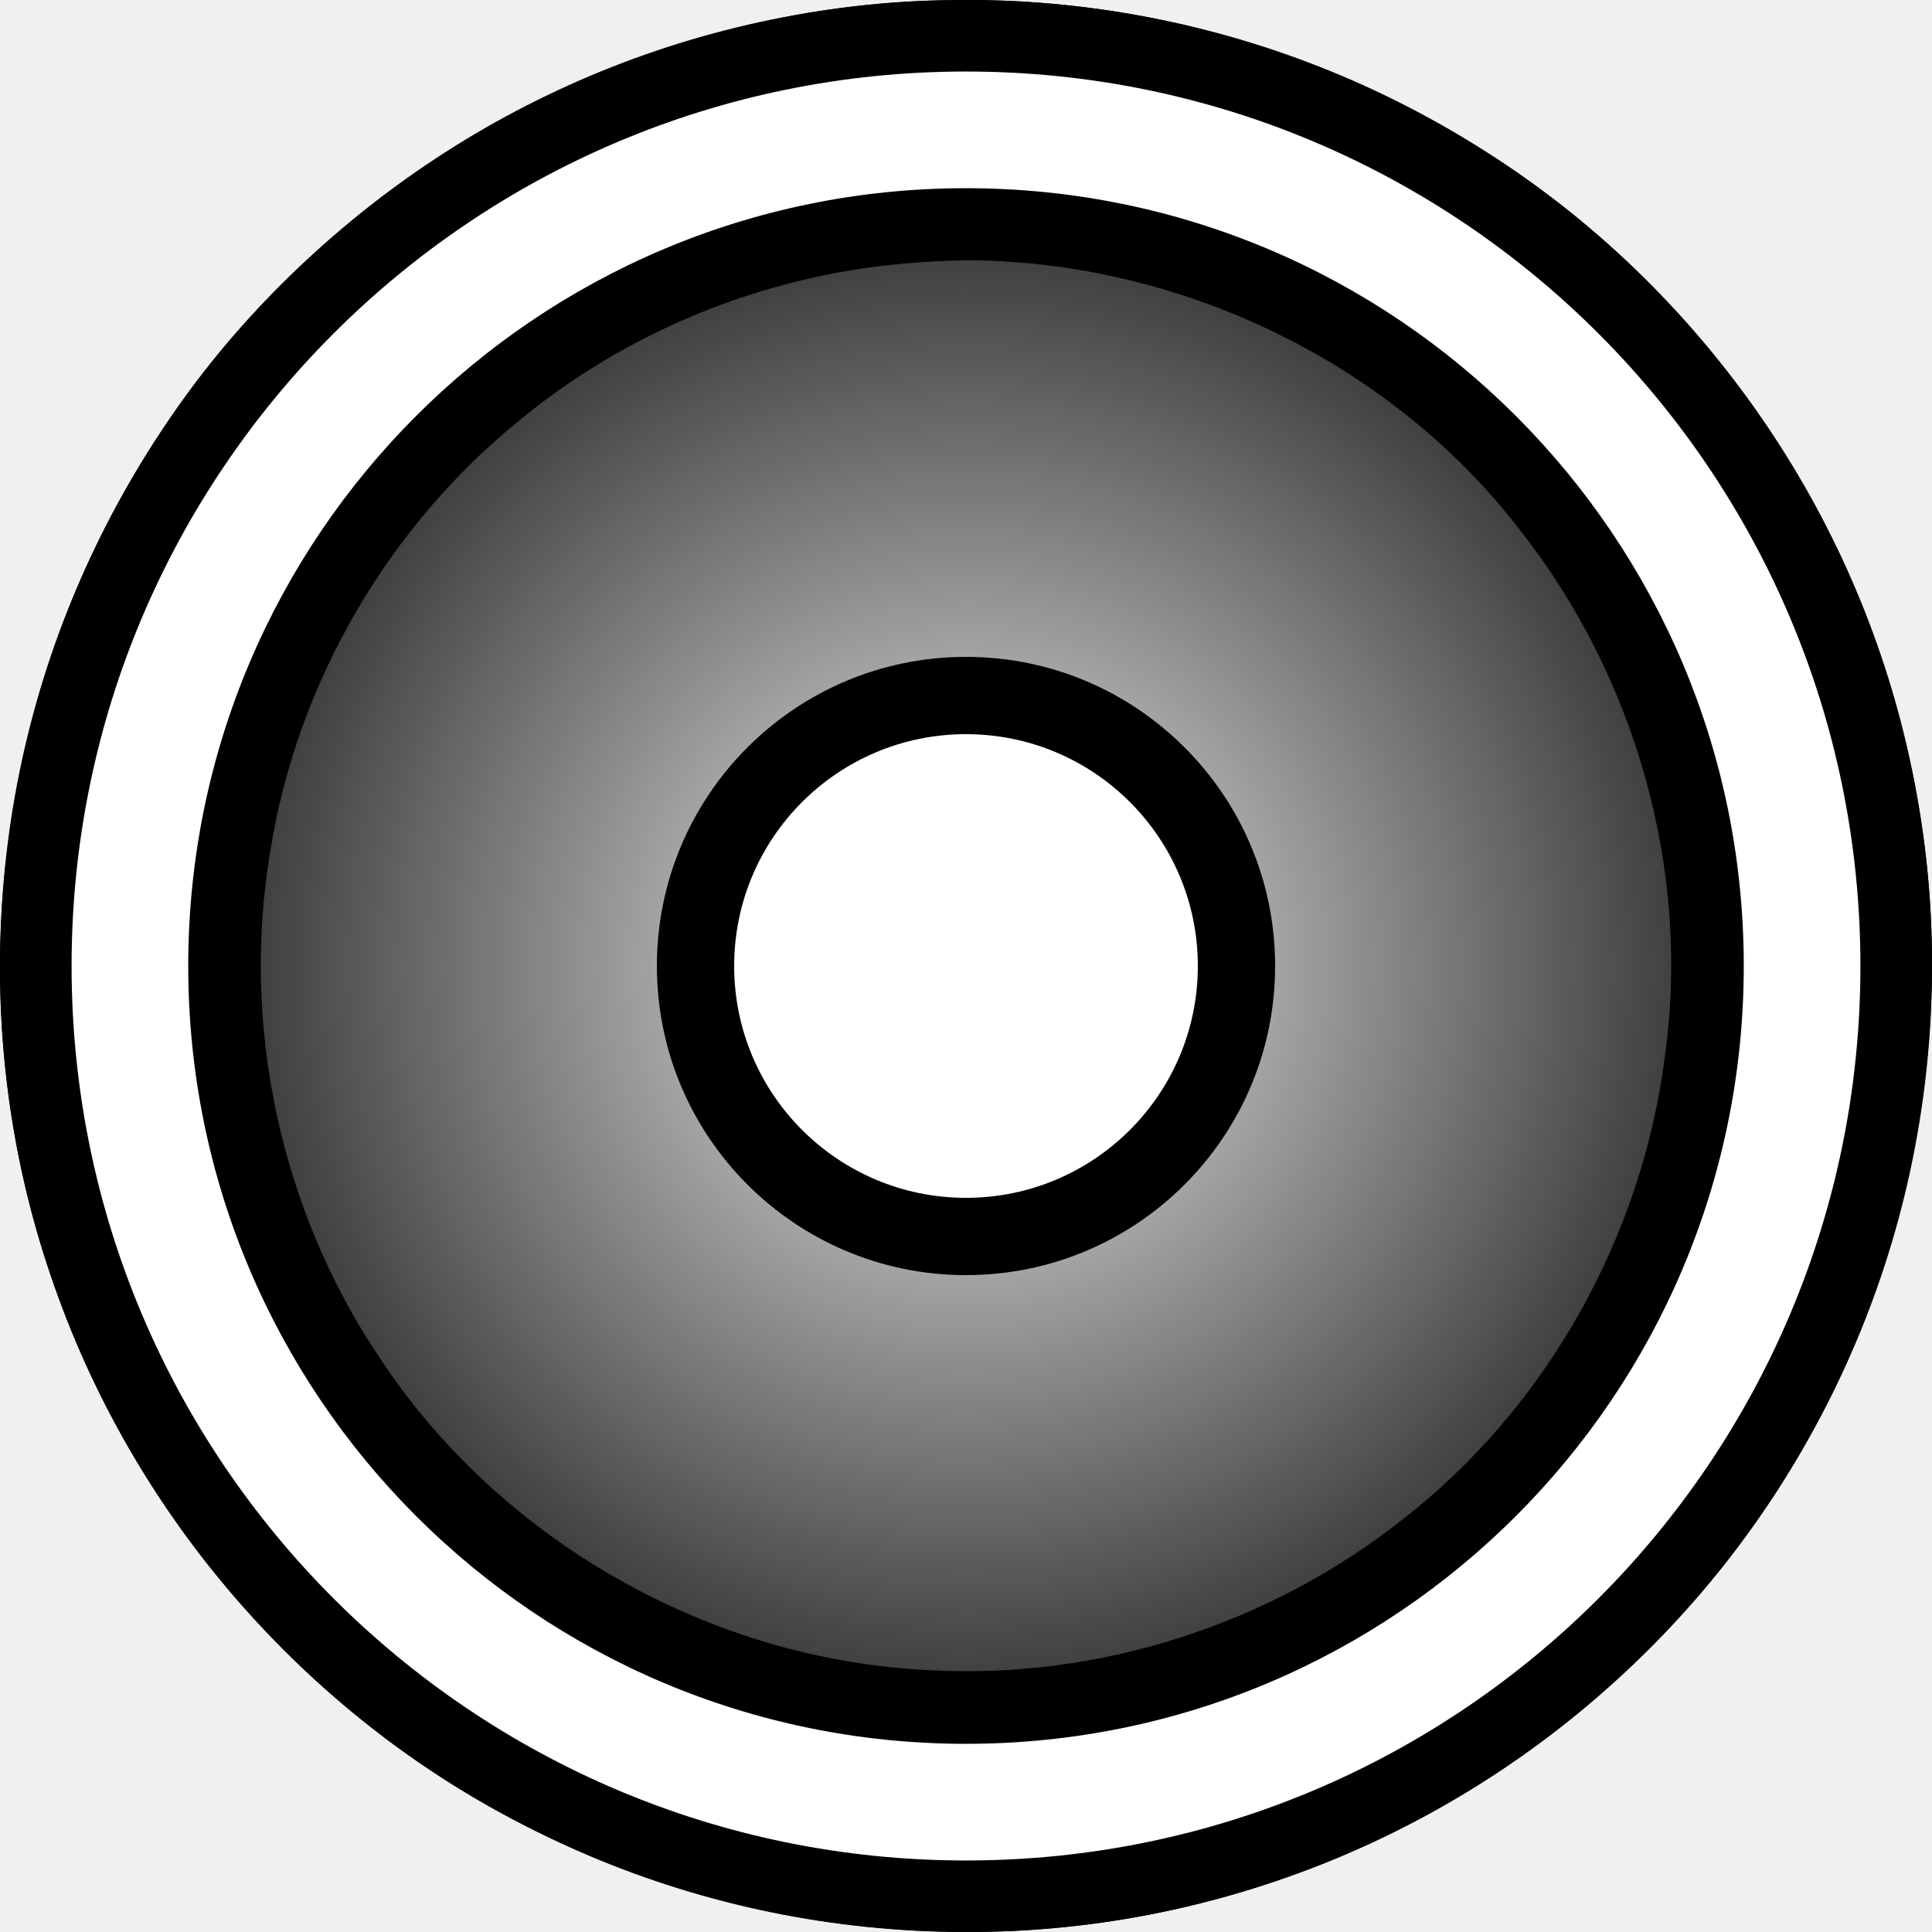
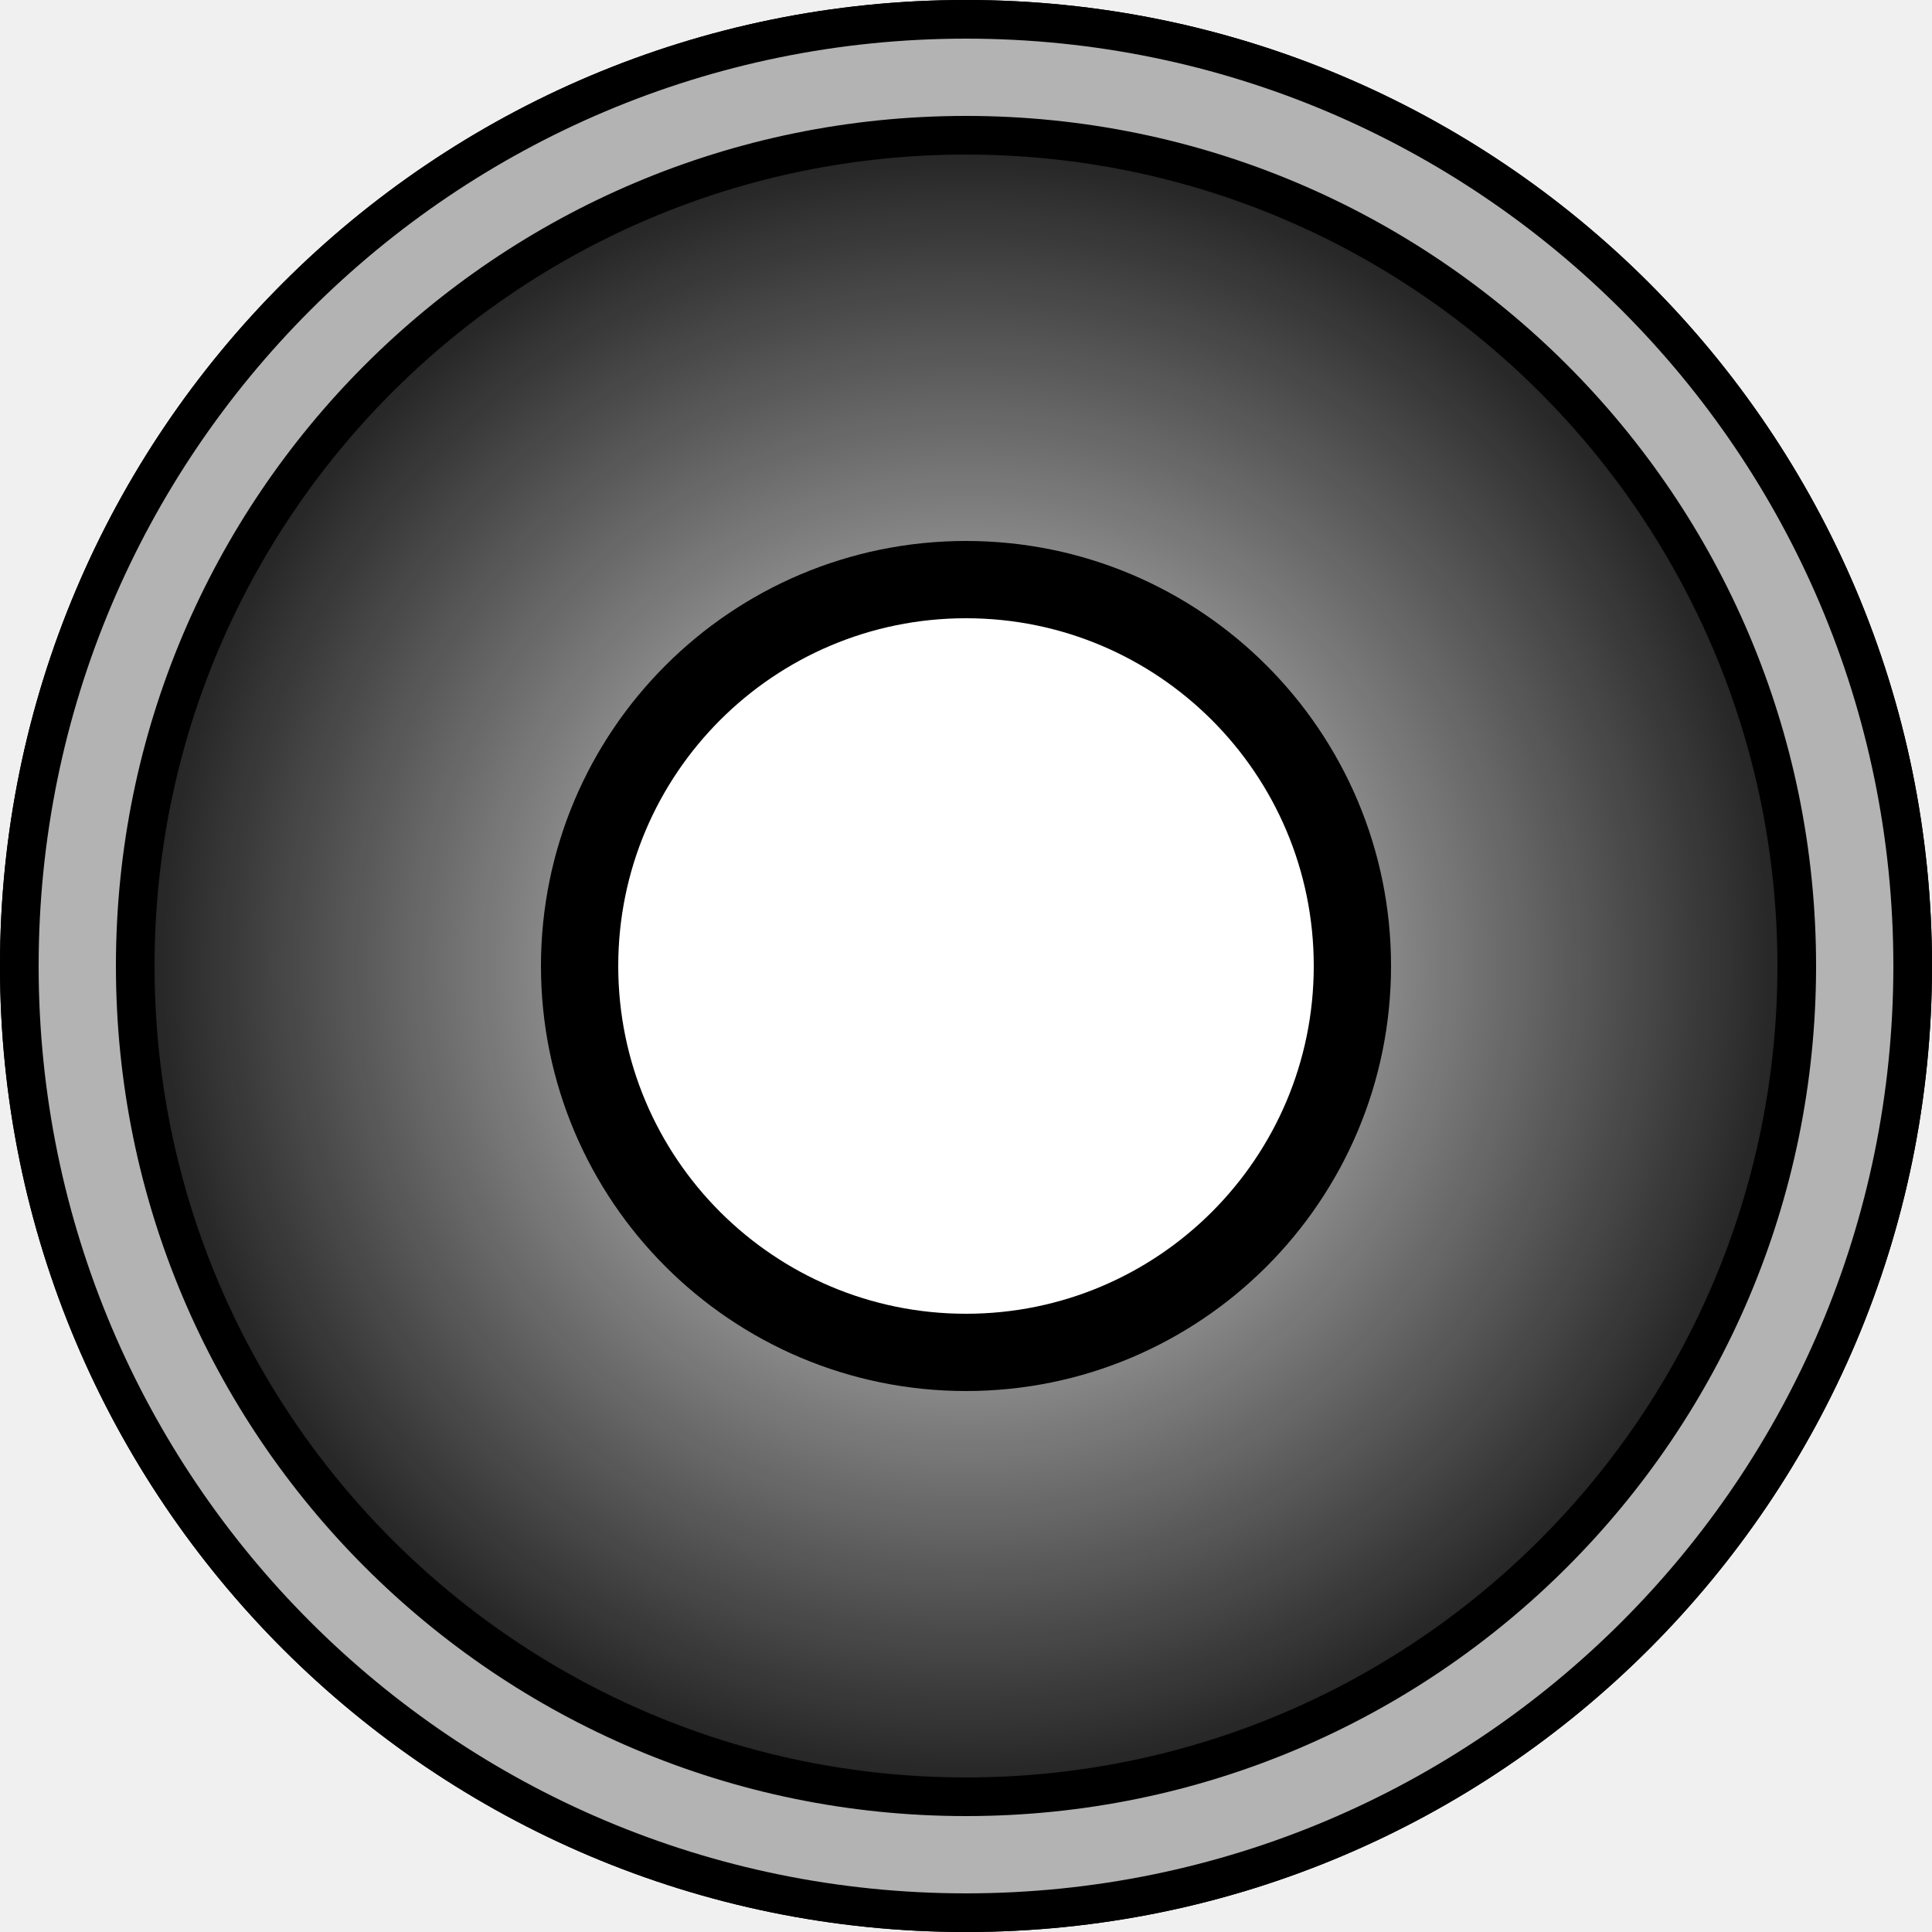
<svg xmlns="http://www.w3.org/2000/svg" xmlns:xlink="http://www.w3.org/1999/xlink" width="100mm" height="100mm" viewBox="0 0 100 100" version="1.1" id="svg1">
  <defs id="defs1">
+     <linearGradient id="linearGradient10">
+       <stop style="stop-color:#000000;stop-opacity:0;" offset="0" id="stop11" />
+       <stop style="stop-color:#000000;stop-opacity:1;" offset="1" id="stop10" />
+     </linearGradient>
    <linearGradient id="linearGradient7">
      <stop style="stop-color:#000000;stop-opacity:0" offset="0" id="stop8" />
      <stop style="stop-color:#000000;stop-opacity:1" offset="1" id="stop7" />
    </linearGradient>
-     <radialGradient xlink:href="#linearGradient7" id="radialGradient8" cx="49.886" cy="49.997" fx="49.886" fy="49.997" r="50" gradientUnits="userSpaceOnUse" gradientTransform="matrix(0.9998539,2.3327838e-4,-2.3037453e-4,1,0.1399056,-0.01906017)" />
+     <radialGradient xlink:href="#linearGradient7" id="radialGradient7" gradientUnits="userSpaceOnUse" gradientTransform="matrix(0.9998539,2.3327838e-4,-2.3037453e-4,1,-489.284,-12.74109)" cx="49.886" cy="49.997" fx="49.886" fy="49.997" r="50" />
+     <radialGradient xlink:href="#linearGradient10" id="radialGradient11" cx="50" cy="50" fx="50" fy="50" r="50" gradientUnits="userSpaceOnUse" />
  </defs>
  <g id="layer3">
    <path d="m -135.684,-207.961 a 46,46 0 0 0 -46,46 46,46 0 0 0 46,46 46,46 0 0 0 46,-46 46,46 0 0 0 -46,-46 z m 0,6 a 40,40 0 0 1 40,40 40,40 0 0 1 -40,40 40,40 0 0 1 -40,-40 40,40 0 0 1 40,-40 z" style="fill:#ffffff;stroke-width:0.243" id="path3-2" />
    <circle style="fill:#ffffff;stroke-width:0.243" id="path2-0" cx="-260.652" cy="-165.667" r="46" />
    <circle style="fill:#ffff00;stroke-width:0.212" id="circle2-2" cx="-260.652" cy="-165.667" r="40" />
    <circle style="fill:#ffffff;stroke-width:0.265" id="path2-6" cx="-747.105" cy="-252.416" r="50" />
    <circle style="fill:#ffff00;stroke-width:0.243" id="circle2-1" cx="-747.105" cy="-252.416" r="46" />
  </g>
  <g id="layer4">
-     <circle style="fill:url(#radialGradient8);stroke-width:0.265;fill-opacity:1" id="path5" cx="50" cy="50" r="50" />
+     <circle style="fill:url(#radialGradient7);fill-opacity:1;stroke-width:0.265" id="circle2" cx="-439.424" cy="37.278" r="50" />
  </g>
  <g id="layer2">
-     <path id="path4" style="fill:#000000;stroke-width:0.245" d="M 49.412,0.006 C 41.44,0.035 33.344,2.215 26.333,5.996 19.444,9.704 13.262,15.087 8.818,21.612 4.38,28.091 1.488,35.579 0.452,43.389 c -1.079,7.969 -0.235,16.264 2.613,23.837 1.587,4.385 3.902,8.624 6.602,12.314 4.893,6.672 11.363,12.116 18.876,15.621 8.499,4.063 18.273,5.609 27.529,4.481 5.842,-0.713 11.462,-2.469 16.732,-5.158 6.792,-3.481 12.956,-8.668 17.504,-14.888 C 98.689,68.193 101.963,53.138 98.833,39.313 95.919,25.928 87.305,13.837 75.425,6.962 67.585,2.34 58.472,-0.143 49.412,0.006 Z m 0.651,13.464 c 11.01,0.048 21.95,5.263 28.666,14.033 5.925,7.568 8.771,17.524 7.458,27.072 -1.168,9.4 -6.126,18.289 -13.625,24.1 -6.858,5.406 -15.686,8.259 -24.414,7.773 C 36.797,85.946 25.864,79.748 19.631,70.246 14.521,62.644 12.464,53.075 13.993,44.044 c 1.371,-8.615 6.001,-16.64 12.746,-22.167 5.626,-4.69 12.695,-7.581 19.987,-8.227 1.109,-0.105 2.223,-0.161 3.337,-0.18 z" />
-     <path d="M 50,3.702 A 46.295,46.298 0 0 0 3.705,50 46.295,46.298 0 0 0 50,96.298 46.295,46.298 0 0 0 96.295,50 46.295,46.298 0 0 0 50,3.702 Z m 0,6.039 A 40.257,40.259 0 0 1 90.257,50 40.257,40.259 0 0 1 50,90.26 40.257,40.259 0 0 1 9.743,50 40.257,40.259 0 0 1 50,9.741 Z" style="fill:#ffffff;stroke-width:0.245" id="path3" />
+     <path id="path2" style="fill:#000000;stroke-width:0.245" d="m -440.012,-12.716 c -7.972,0.029 -16.069,2.209 -23.079,5.99 -6.889,3.708 -13.071,9.091 -17.515,15.616 -4.438,6.479 -7.33,13.967 -8.366,21.777 -1.079,7.969 -0.235,16.264 2.613,23.837 1.587,4.385 3.902,8.624 6.602,12.314 4.893,6.672 11.363,12.116 18.876,15.621 8.499,4.063 18.273,5.609 27.529,4.481 5.842,-0.713 11.462,-2.469 16.732,-5.158 6.792,-3.481 12.956,-8.668 17.504,-14.888 8.381,-11.403 11.655,-26.457 8.525,-40.283 -2.914,-13.384 -11.528,-25.475 -23.408,-32.35 -7.841,-4.622 -16.953,-7.105 -26.013,-6.956 z m 0.651,13.464 c 11.01,0.048 21.95,5.263 28.666,14.033 5.925,7.568 8.771,17.524 7.458,27.072 -1.168,9.4 -6.126,18.289 -13.625,24.1 -6.858,5.406 -15.686,8.259 -24.414,7.773 -11.35,-0.502 -22.284,-6.7 -28.517,-16.202 -5.11,-7.602 -7.167,-17.17 -5.638,-26.202 1.371,-8.615 6.001,-16.64 12.746,-22.167 5.626,-4.69 12.695,-7.581 19.987,-8.227 1.109,-0.105 2.223,-0.161 3.337,-0.18 z" />
+     <path d="m -439.424,-9.02 a 46.295,46.298 0 0 0 -46.296,46.298 46.295,46.298 0 0 0 46.296,46.298 46.295,46.298 0 0 0 46.295,-46.298 46.295,46.298 0 0 0 -46.295,-46.298 z m 0,6.039 a 40.257,40.259 0 0 1 40.257,40.259 40.257,40.259 0 0 1 -40.257,40.259 40.257,40.259 0 0 1 -40.257,-40.259 40.257,40.259 0 0 1 40.257,-40.259 z" style="fill:#ffffff;stroke-width:0.245" id="path6" />
  </g>
  <g id="layer1">
-     <circle style="fill:#000000;stroke-width:0.265" id="circle1" cx="50" cy="50" r="16" />
-     <circle style="fill:#ffffff;stroke-width:0.198" id="path1" cx="50" cy="50" r="12" />
+     <circle style="fill:url(#radialGradient11);stroke:#000000;stroke-width:3.846;stroke-linecap:butt;stroke-linejoin:miter;stroke-dasharray:none;stroke-dashoffset:145.134;stroke-opacity:1;paint-order:stroke fill markers" id="path10" cx="50" cy="50" r="48.077" />
+     <circle style="fill:#ffffff;stroke:#000000;stroke-width:8;stroke-linecap:butt;stroke-linejoin:miter;stroke-dasharray:none;stroke-dashoffset:38.4;stroke-opacity:1;paint-order:stroke fill markers" id="path1" cx="50" cy="50" r="18" />
+     <circle style="fill:#000000;stroke-width:0.265" id="circle6" cx="-439.424" cy="37.278" r="16" />
+     <circle style="fill:#ffffff;stroke-width:0.198" id="circle7" cx="-439.424" cy="37.278" r="12" />
+     <path d="M 50,2 A 48,48 0 0 0 2,50 48,48 0 0 0 50,98 48,48 0 0 0 98,50 48,48 0 0 0 50,2 Z m 0,4 A 44,44 0 0 1 94,50 44,44 0 0 1 50,94 44,44 0 0 1 6,50 44,44 0 0 1 50,6 Z" style="fill:#b3b3b3;stroke-width:4;stroke-dashoffset:145.134;paint-order:stroke fill markers;stroke:#000000;stroke-opacity:1;stroke-dasharray:none" id="path9" />
  </g>
</svg>
